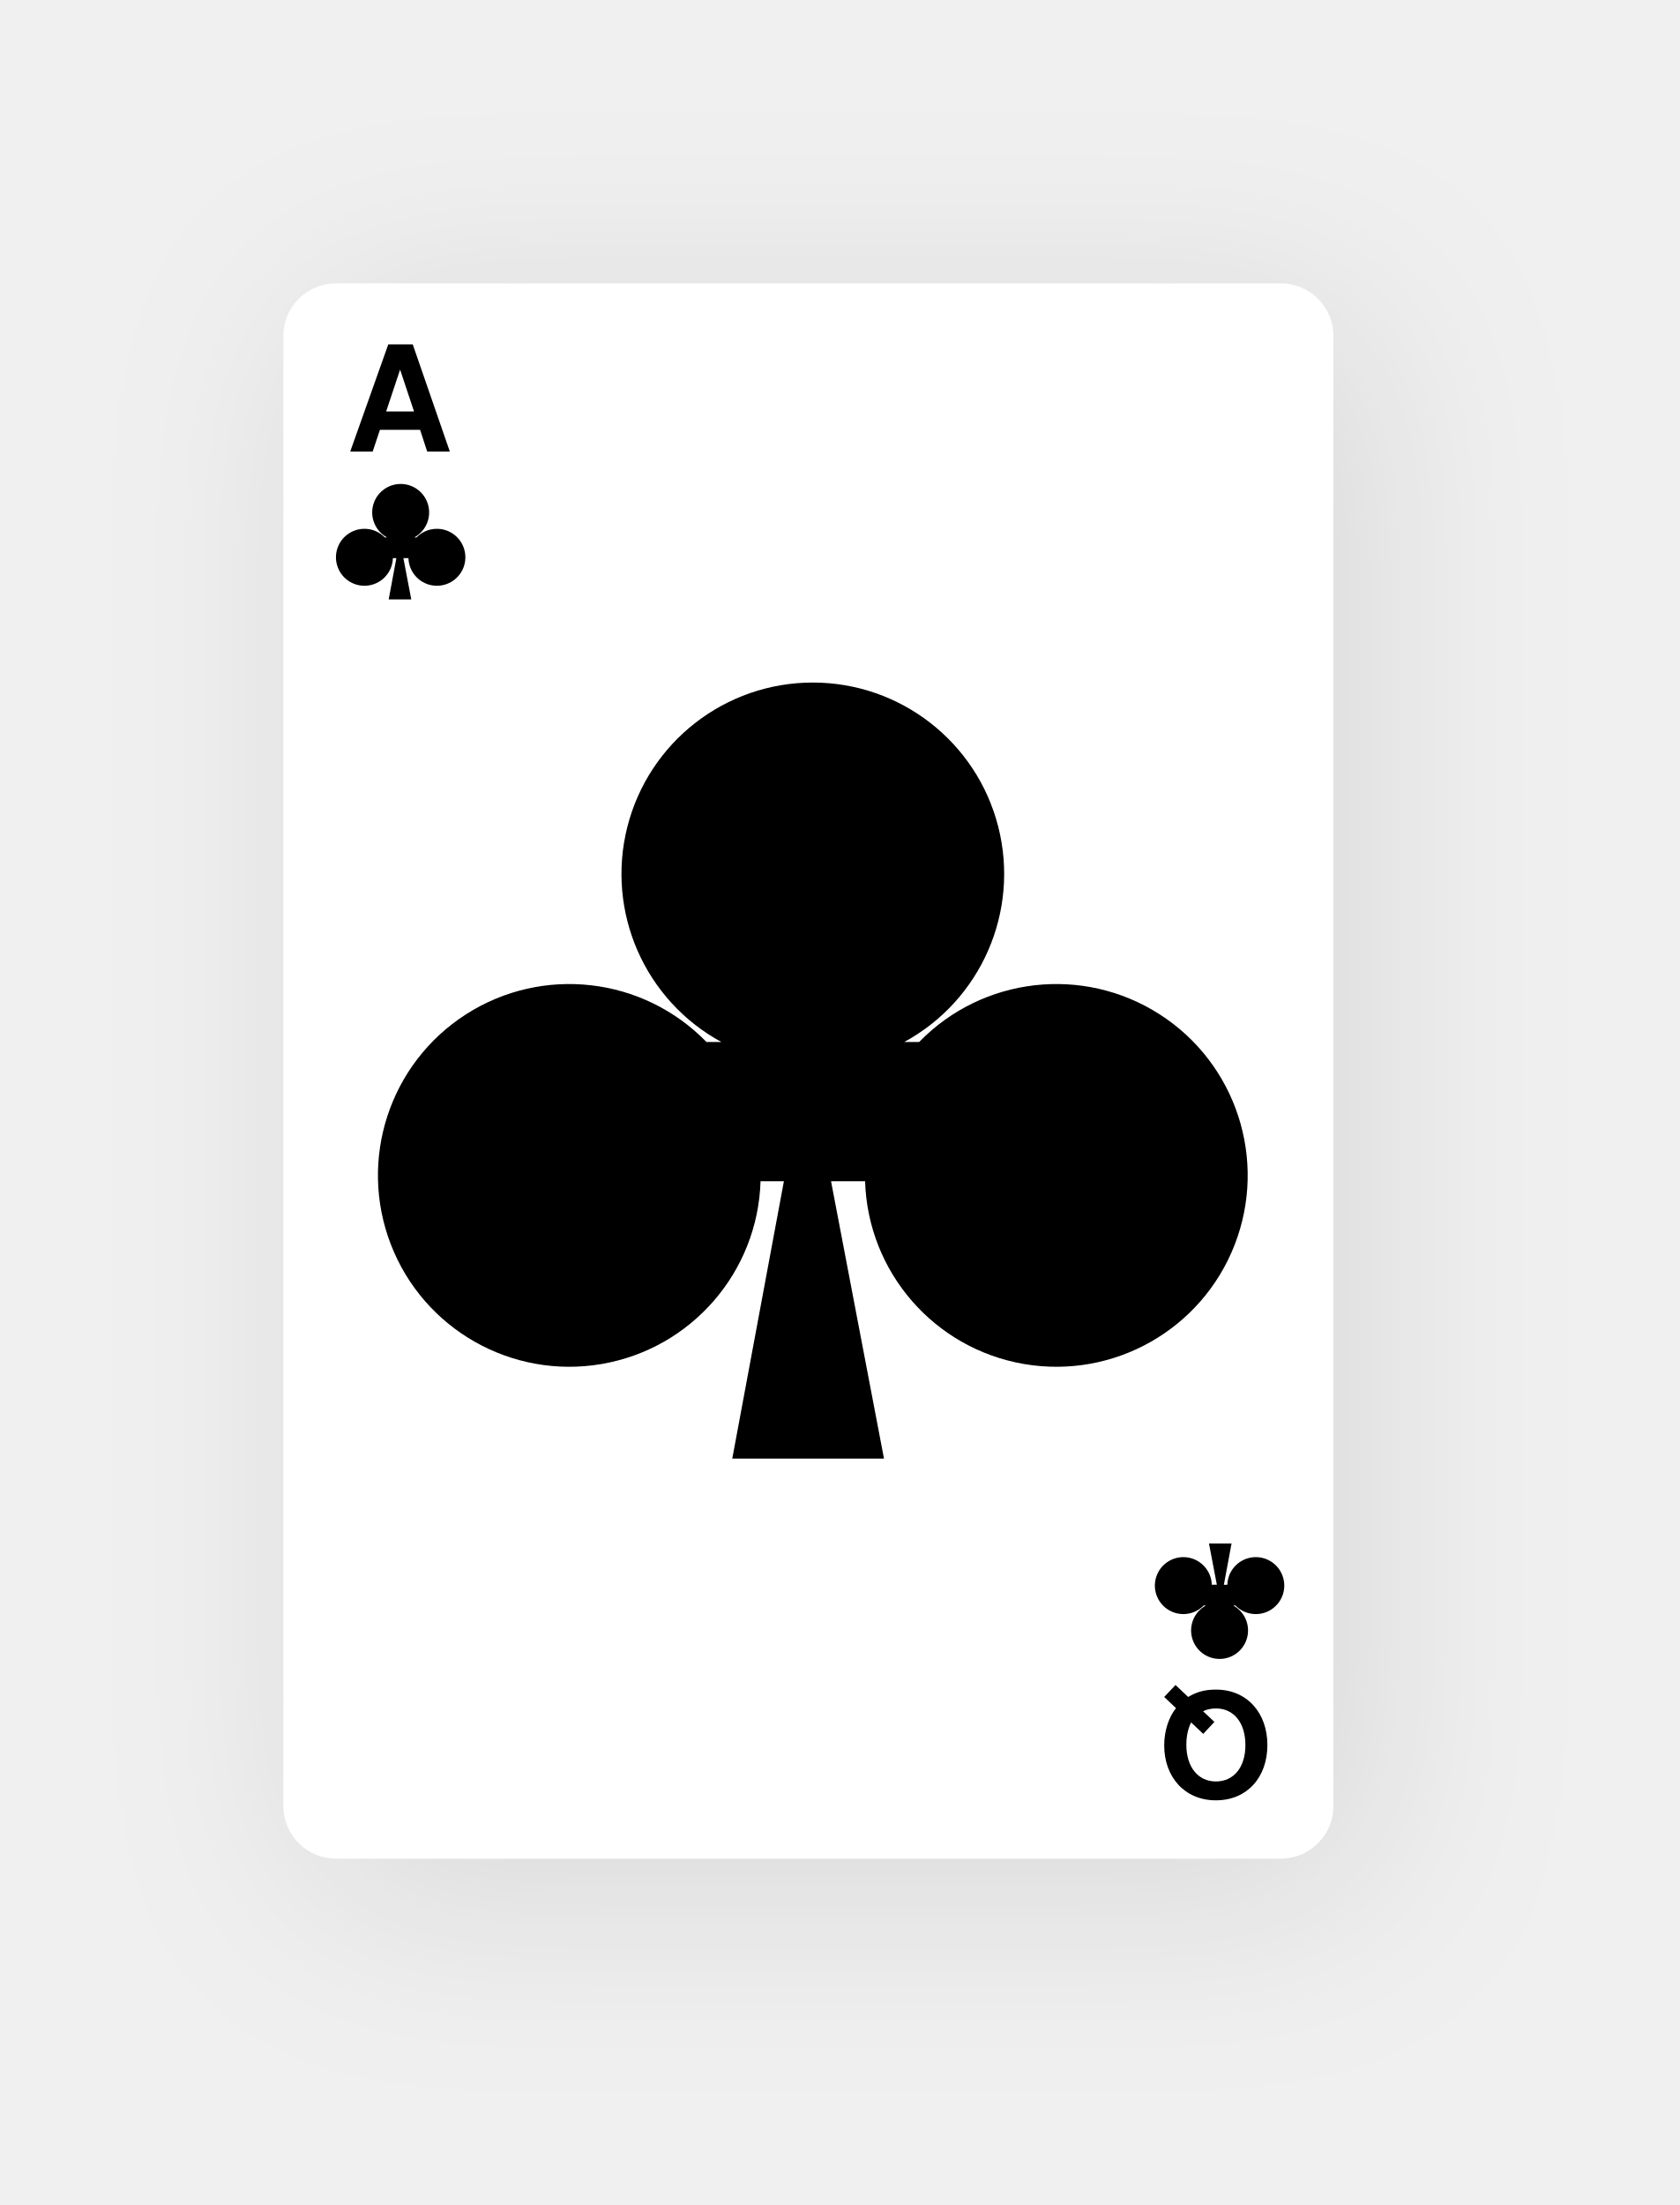
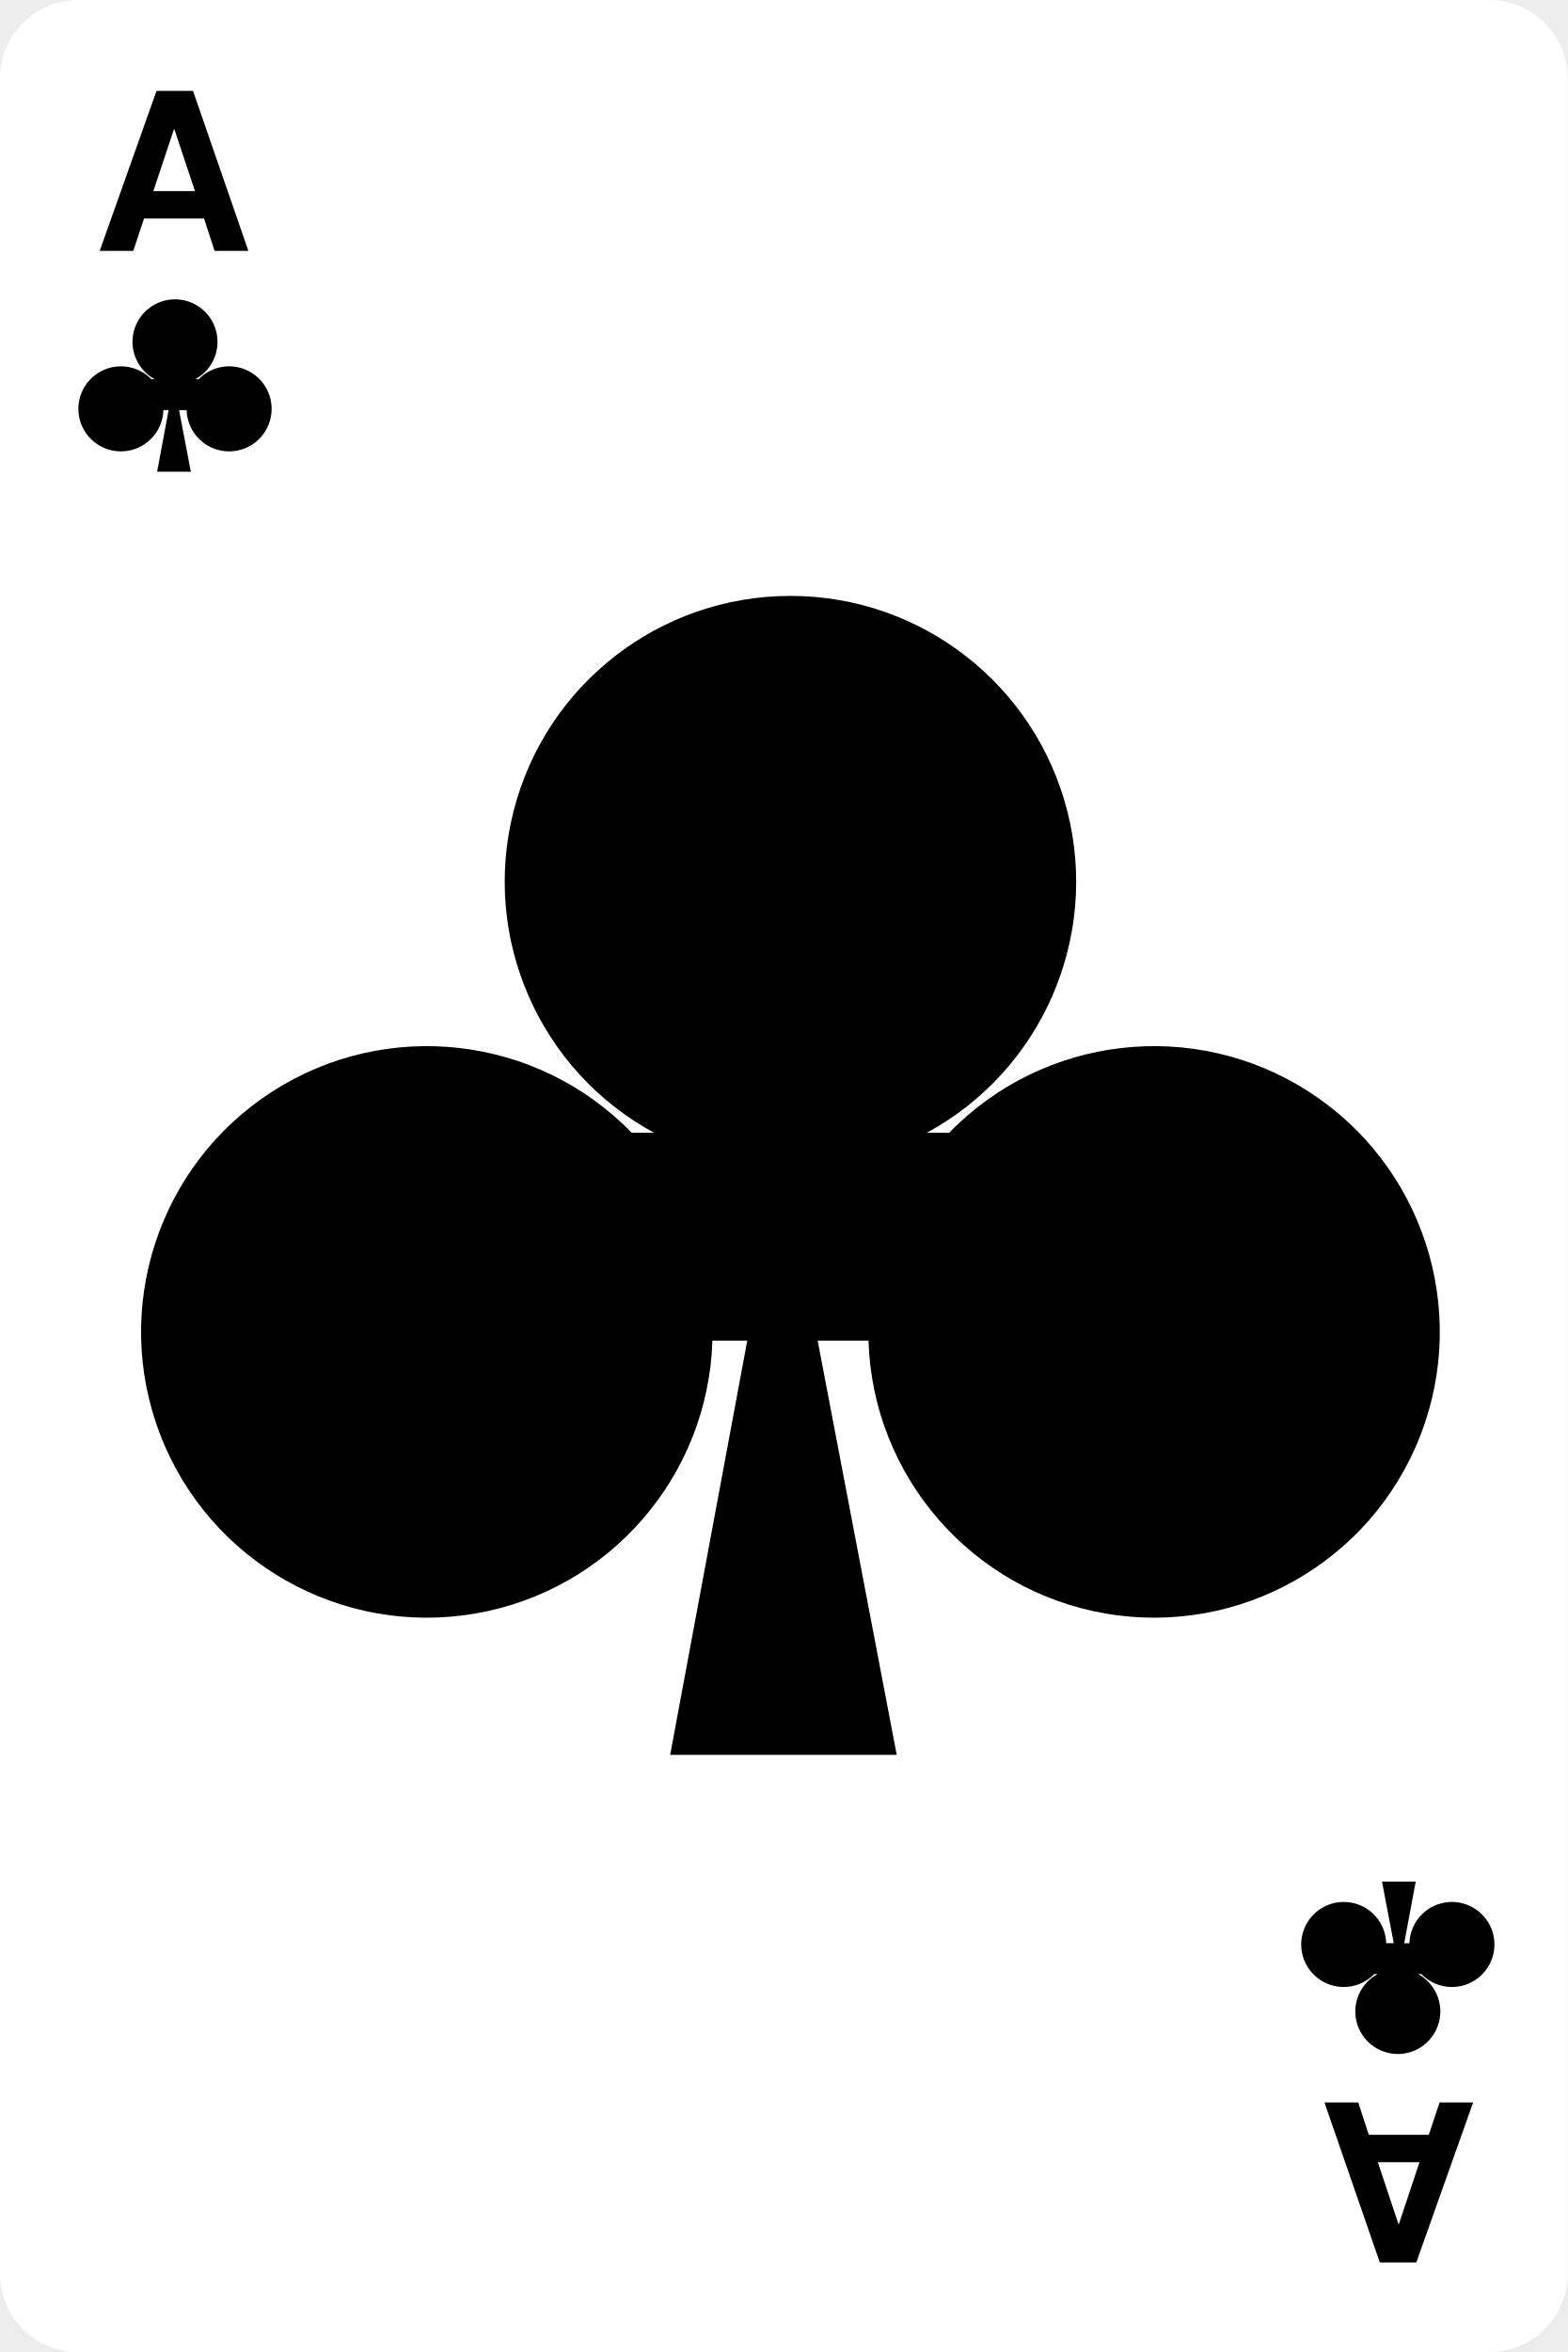
- <svg xmlns="http://www.w3.org/2000/svg" viewBox="0 0 160 210">
+ <svg xmlns="http://www.w3.org/2000/svg" viewBox="0 0 100 150">
  <defs>
    <style>
      .cls-1 {
        fill: #fff;
      }

      .cls-2 {
        font-size: 14px;
        font-family: HelveticaNeue-Bold, Helvetica Neue;
        font-weight: 700;
      }

      .cls-3 {
        filter: url(#Rectangle_1);
      }
    </style>
-     <filter id="Rectangle_1" x="0" y="0" width="160" height="210" filterUnits="userSpaceOnUse">
+     <filter id="Rectangle_1" x="0" y="0" width="100" height="150" filterUnits="userSpaceOnUse">
      <feOffset dx="3" dy="3" input="SourceAlpha" />
      <feGaussianBlur stdDeviation="10" result="blur" />
      <feFlood flood-opacity="0.102" />
      <feComposite operator="in" in2="blur" />
      <feComposite in="SourceGraphic" />
    </filter>
  </defs>
  <g id="Group_269" data-name="Group 269" transform="translate(-23 -792)">
    <g id="Group_229" data-name="Group 229" transform="translate(-751 569)">
      <g id="Symbol_5_259" data-name="Symbol 5 – 259" transform="translate(661 6)">
        <g class="cls-3" transform="matrix(1, 0, 0, 1, 113, 217)">
-           <rect id="Rectangle_1-2" data-name="Rectangle 1" class="cls-1" width="100" height="150" rx="5" transform="translate(27 27)" />
+           <rect id="Rectangle_1-2" data-name="Rectangle 1" class="cls-1" width="100" height="150" rx="5" />
        </g>
      </g>
-       <g id="Group_8" data-name="Group 8" transform="translate(0 -3)">
+       <g id="Group_8" data-name="Group 8" transform="translate(-27 -30)">
        <text id="A" class="cls-2" transform="translate(807 269)">
          <tspan x="0" y="0">A</tspan>
        </text>
        <path id="Union_2" data-name="Union 2" d="M5.023,11l.732-3.932H5.423A2.712,2.712,0,1,1,4.657,5.1h.211a2.712,2.712,0,1,1,2.591,0h.211a2.712,2.712,0,1,1-.766,1.973H6.423L7.173,11Z" transform="translate(806 272.085)" />
      </g>
-       <g id="Group_9" data-name="Group 9" transform="translate(1702.328 653.085) rotate(180)">
-         <text id="Q" class="cls-2" transform="translate(807 269)">
-           <tspan x="0" y="0">Q</tspan>
+       <g id="Group_9" data-name="Group 9" transform="translate(1675.328 626.085) rotate(180)">
+         <text id="A-2" class="cls-2" transform="translate(807 269)">
+           <tspan x="0" y="0">A</tspan>
        </text>
        <g id="Symbol_3_113" data-name="Symbol 3 – 113" transform="translate(314.423 -53)">
          <path id="Union_2-2" data-name="Union 2" d="M5.023,11l.732-3.932H5.423A2.712,2.712,0,1,1,4.657,5.1h.211a2.712,2.712,0,1,1,2.591,0h.211a2.712,2.712,0,1,1-.766,1.973H6.423L7.173,11Z" transform="translate(491.577 325.085)" />
        </g>
      </g>
    </g>
-     <path id="Union_12" data-name="Union 12" d="M33.749,73.915,38.666,47.5H36.442A18.225,18.225,0,1,1,31.294,34.24h1.421a18.225,18.225,0,1,1,17.412,0h1.421A18.225,18.225,0,1,1,46.4,47.5H43.157L48.2,73.915Z" transform="translate(59 857)" />
+     <path id="Union_12" data-name="Union 12" d="M33.749,73.915,38.666,47.5H36.442A18.225,18.225,0,1,1,31.294,34.24h1.421a18.225,18.225,0,1,1,17.412,0h1.421A18.225,18.225,0,1,1,46.4,47.5H43.157L48.2,73.915Z" transform="translate(32 830)" />
  </g>
</svg>
